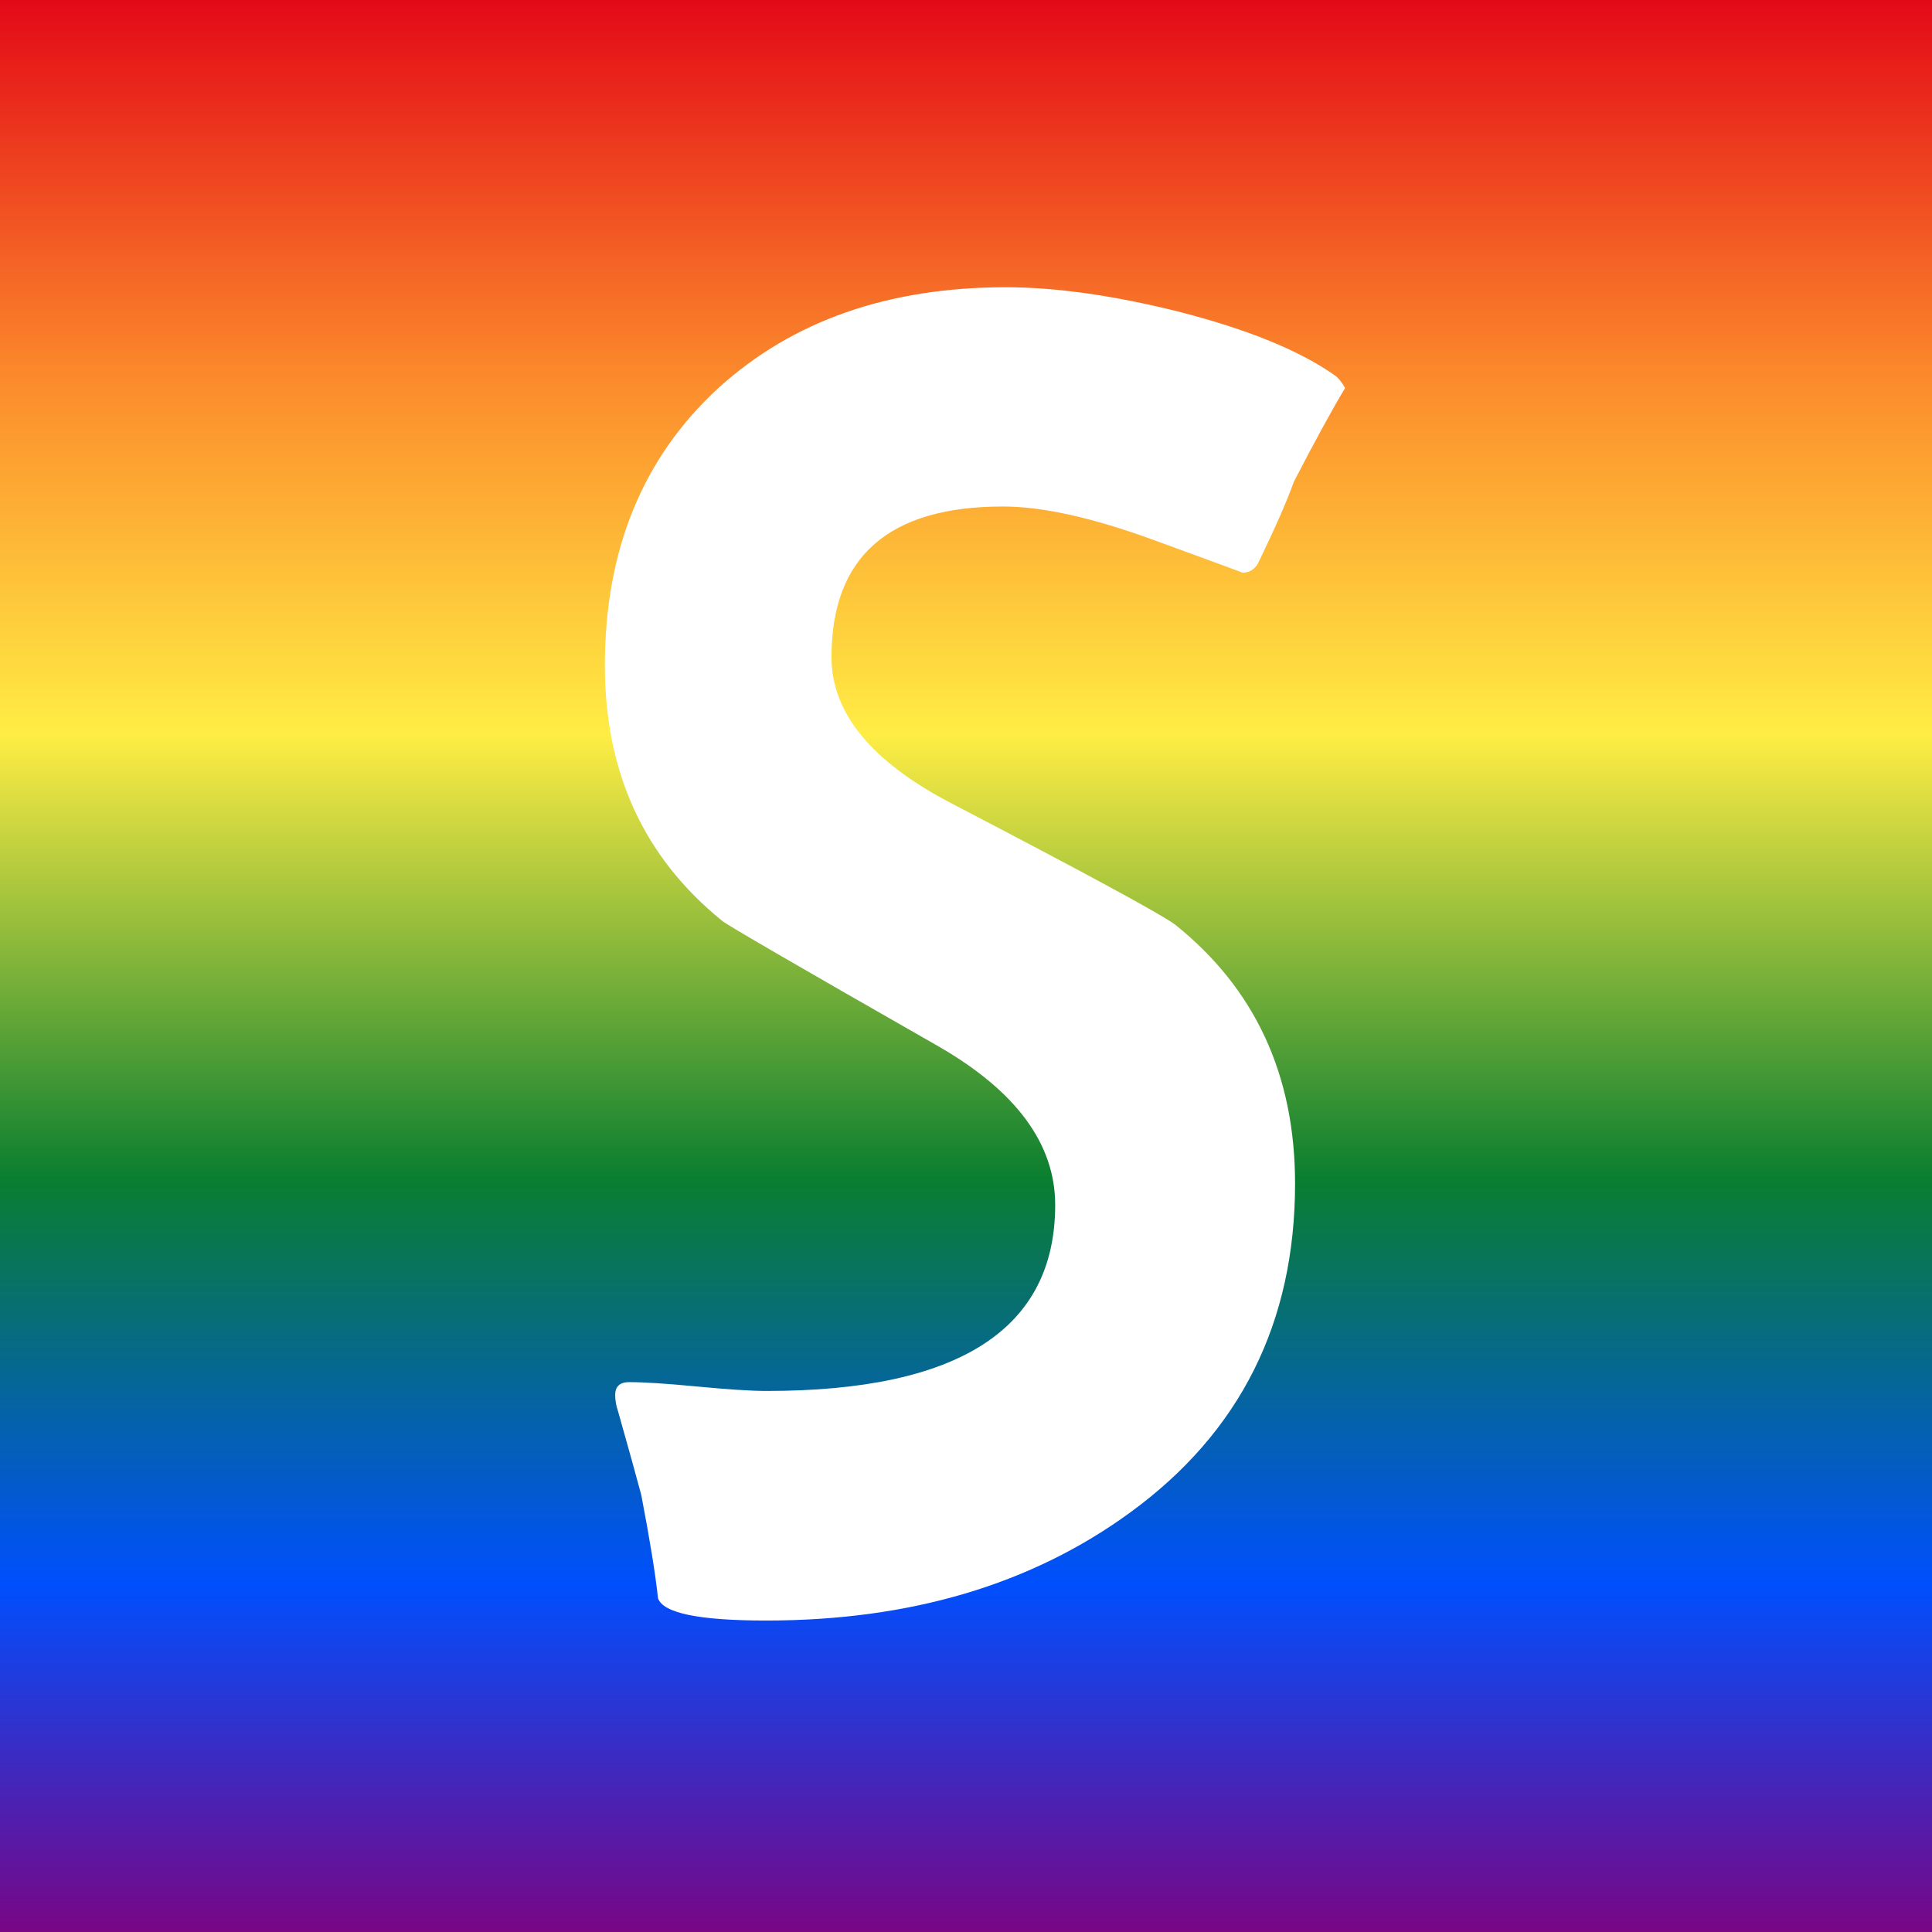
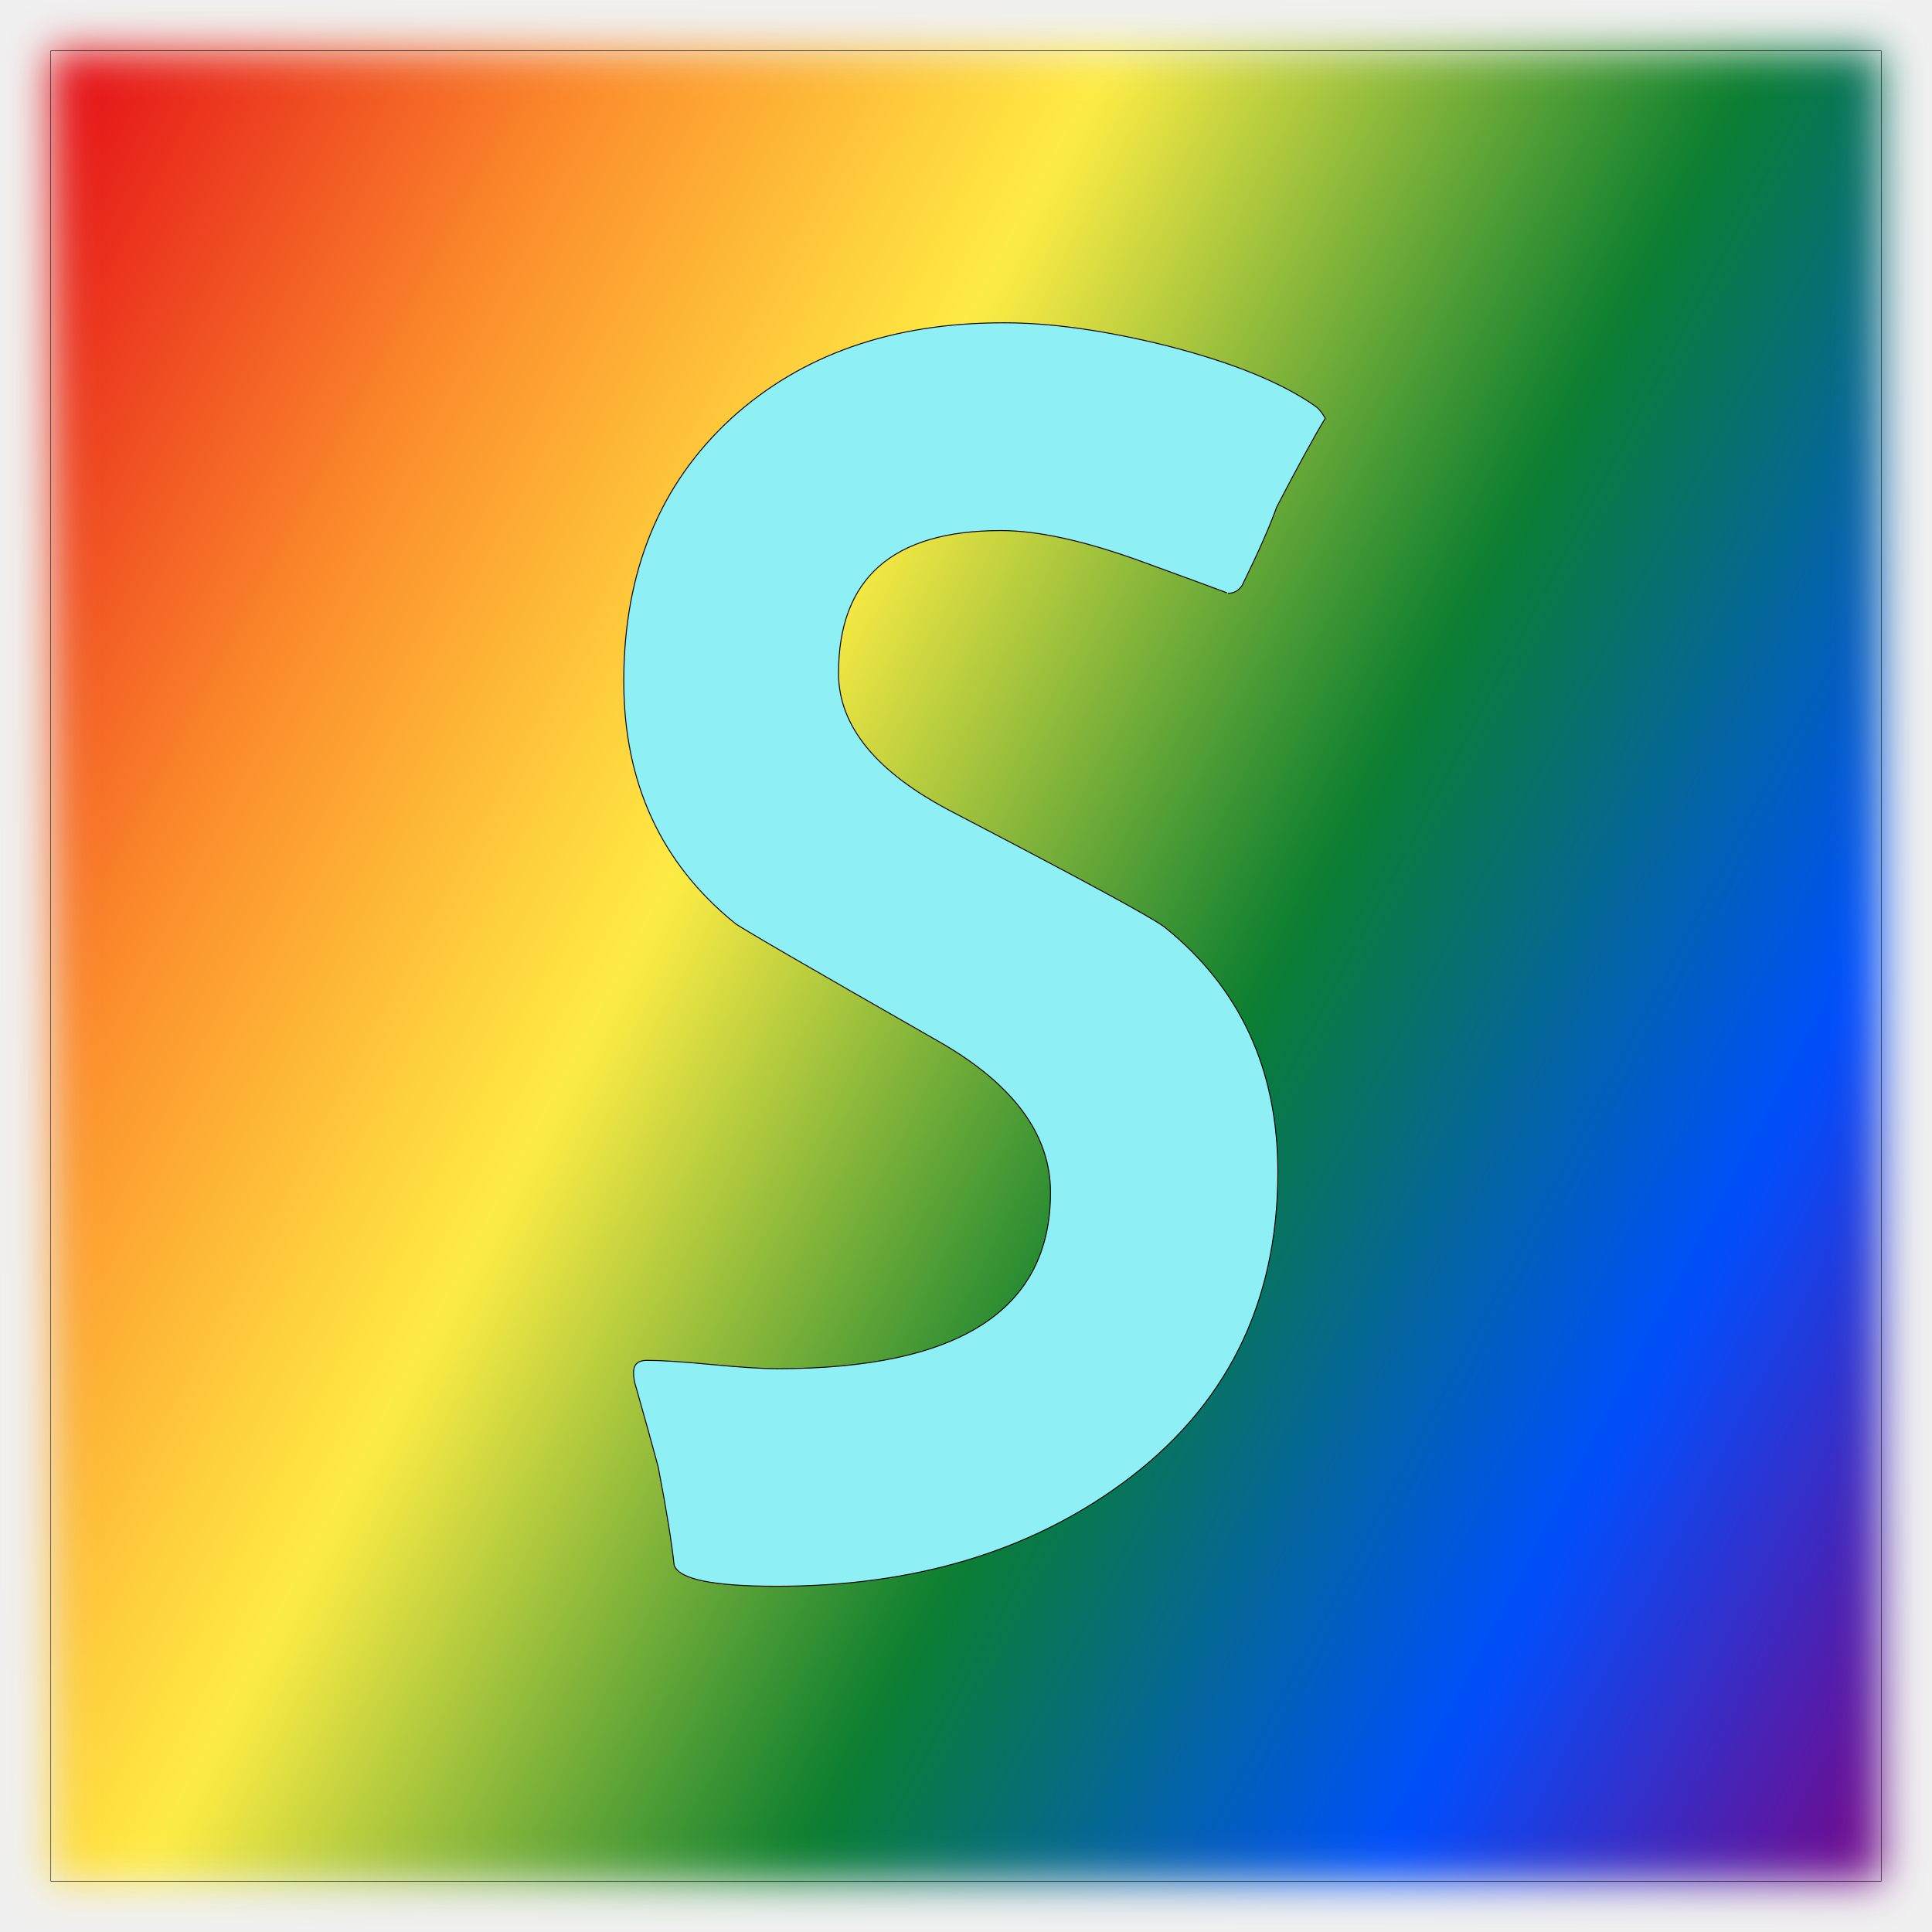
- <svg xmlns="http://www.w3.org/2000/svg" id="Layer_1" data-name="Layer 1" viewBox="0 0 4096 4096">
-   <defs>
-     <style>
-                                                                                                            .cls-1 {
-                                                                                                                fill: url(#linear-gradient)
-                                                                                                            }
- 
-                                                                                                            .cls-2 {
-                                                                                                                fill: #fff
-                                                                                                            }
- </style>
-     <linearGradient id="linear-gradient" x1="2048" x2="2048" y2="4096" gradientUnits="userSpaceOnUse">
+ <svg xmlns="http://www.w3.org/2000/svg" width="1024.0px" height="1024.0px" viewBox="0 0 1024.0 1024.0" version="1.1" id="SVGRoot">
+   <defs id="defs2062">
+     <linearGradient id="linear-gradient" x1="-396.95" y1="748" x2="4492.95" y2="3348" gradientUnits="userSpaceOnUse" gradientTransform="matrix(2.500611,0,0,2.500611,281.6198,-2790.38)">
      <stop offset="0" stop-color="#e30917" />
      <stop offset=".2" stop-color="#fc8d2c" />
      <stop offset=".38" stop-color="#ffed44" />
      <stop offset=".61" stop-color="#0a7e30" />
      <stop offset=".82" stop-color="#004ffe" />
      <stop offset="1" stop-color="#780685" />
    </linearGradient>
+     <filter style="color-interpolation-filters:sRGB" id="filter927" x="-0.028" y="-0.028" width="1.055" height="1.055">
+       <feGaussianBlur stdDeviation="117.863" id="feGaussianBlur929" />
+     </filter>
  </defs>
-   <rect width="4096" height="4096" class="cls-1" />
-   <path d="M2851.7,822.67q-39.57,65.6-108.72,198.76-21.72,61.64-77,174.91-11.92,17.91-31.64,17.89,1.91,0-190.71-70.2t-317.17-70.2q-363.64,0-363.62,319.32,0,177.82,254.57,310.14,428.22,223.18,473.65,256.77,254.55,203.51,254.58,549.17,0,442.55-349.49,697.32-314,229.17-772.06,229.12-213.3,0-229.07-47.38-7.9-75-35.54-219.18-15.8-59.24-49.34-177.7a104.77,104.77,0,0,1-5.94-33.54q0-27.63,29.59-27.64,47.31,0,144.93,9.36t146.93,9.36q611.4,0,611.43-394.29,0-193.56-246.58-335.79-449.71-256.81-459.62-266.71-248.55-201.47-248.52-541.22,0-367.38,241.11-588.66Q1758.62,609,2132.24,609q158.1,0,363.68,51,223.32,56.89,336,137.24Q2841.75,805.07,2851.7,822.67Z" class="cls-2" />
+   <g id="layer1">
+     <rect class="cls-1" x="282.87" y="-2789.13" width="10240" height="10240" id="rect11" style="fill:url(#linear-gradient);stroke-width:2.501;filter:url(#filter927)" transform="matrix(0.09476444,0,0,0.09476444,-7.2299532e-7,291.1163)" />
+     <path d="M 996.957,27.043 V 996.957 H 27.043 V 27.043 H 996.957 m 0.237,-0.237 H 26.806 V 997.194 h 970.388 z" id="path13" style="stroke-width:0.237" />
+     <path class="cls-2" d="m 702.405,221.706 q -9.375,15.541 -25.757,47.088 -5.146,14.603 -18.242,41.438 -2.824,4.243 -7.496,4.238 0.453,0 -45.181,-16.631 -45.634,-16.631 -75.141,-16.631 -86.15,0 -86.146,75.648 0,42.132 60.31,73.478 101.45,52.874 112.213,60.832 60.306,48.214 60.313,130.104 0,104.845 -82.798,165.203 -74.39,54.293 -182.91,54.281 -50.533,0 -54.269,-11.225 -1.872,-17.768 -8.42,-51.926 -3.743,-14.035 -11.689,-42.099 a 24.821,24.821 0 0 1 -1.407,-7.946 q 0,-6.546 7.01,-6.548 11.208,0 34.336,2.217 23.127,2.217 34.809,2.217 144.847,0 144.855,-93.412 0,-45.857 -58.418,-79.552 Q 391.836,491.64 389.488,489.294 330.604,441.564 330.611,361.073 q 0,-87.036 57.122,-139.46 55.71,-50.528 144.224,-50.528 37.456,0 86.16,12.082 52.907,13.478 79.602,32.514 2.329,1.855 4.686,6.025 z" id="path15" style="fill:#8eeff4;fill-opacity:1;stroke:#000000;stroke-width:0.498;stroke-dasharray:none;stroke-opacity:1" />
+   </g>
</svg>
